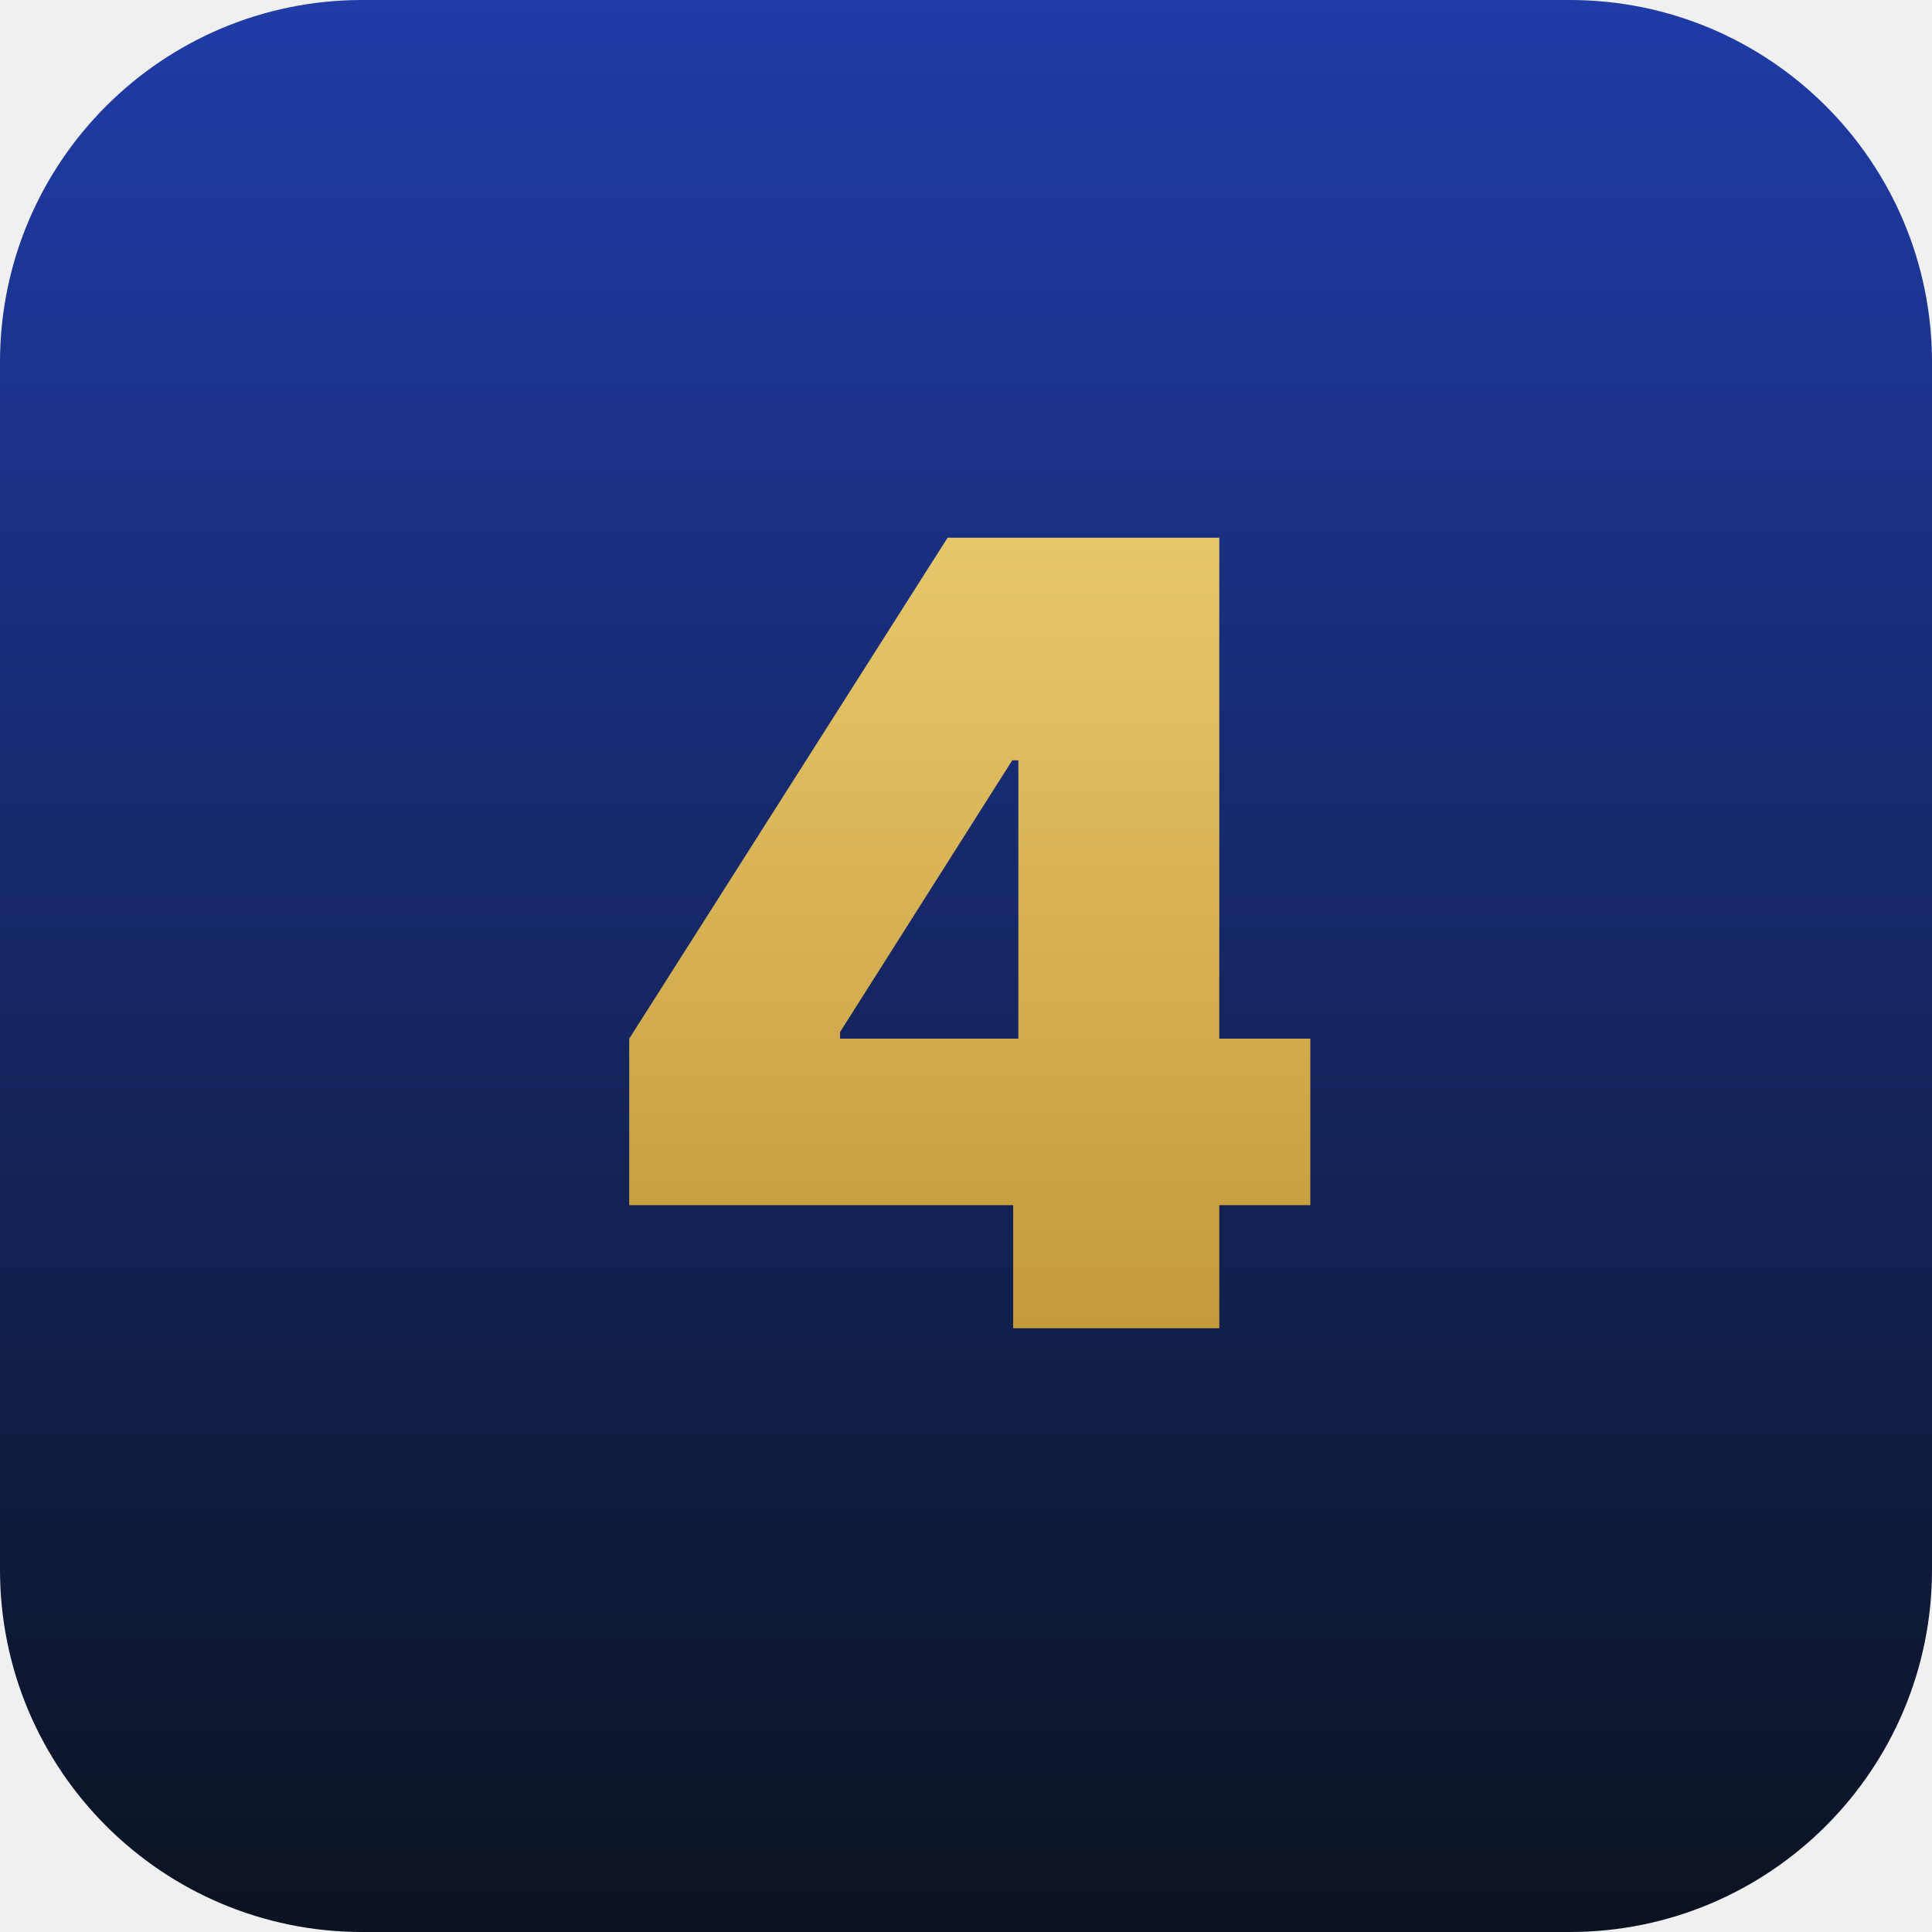
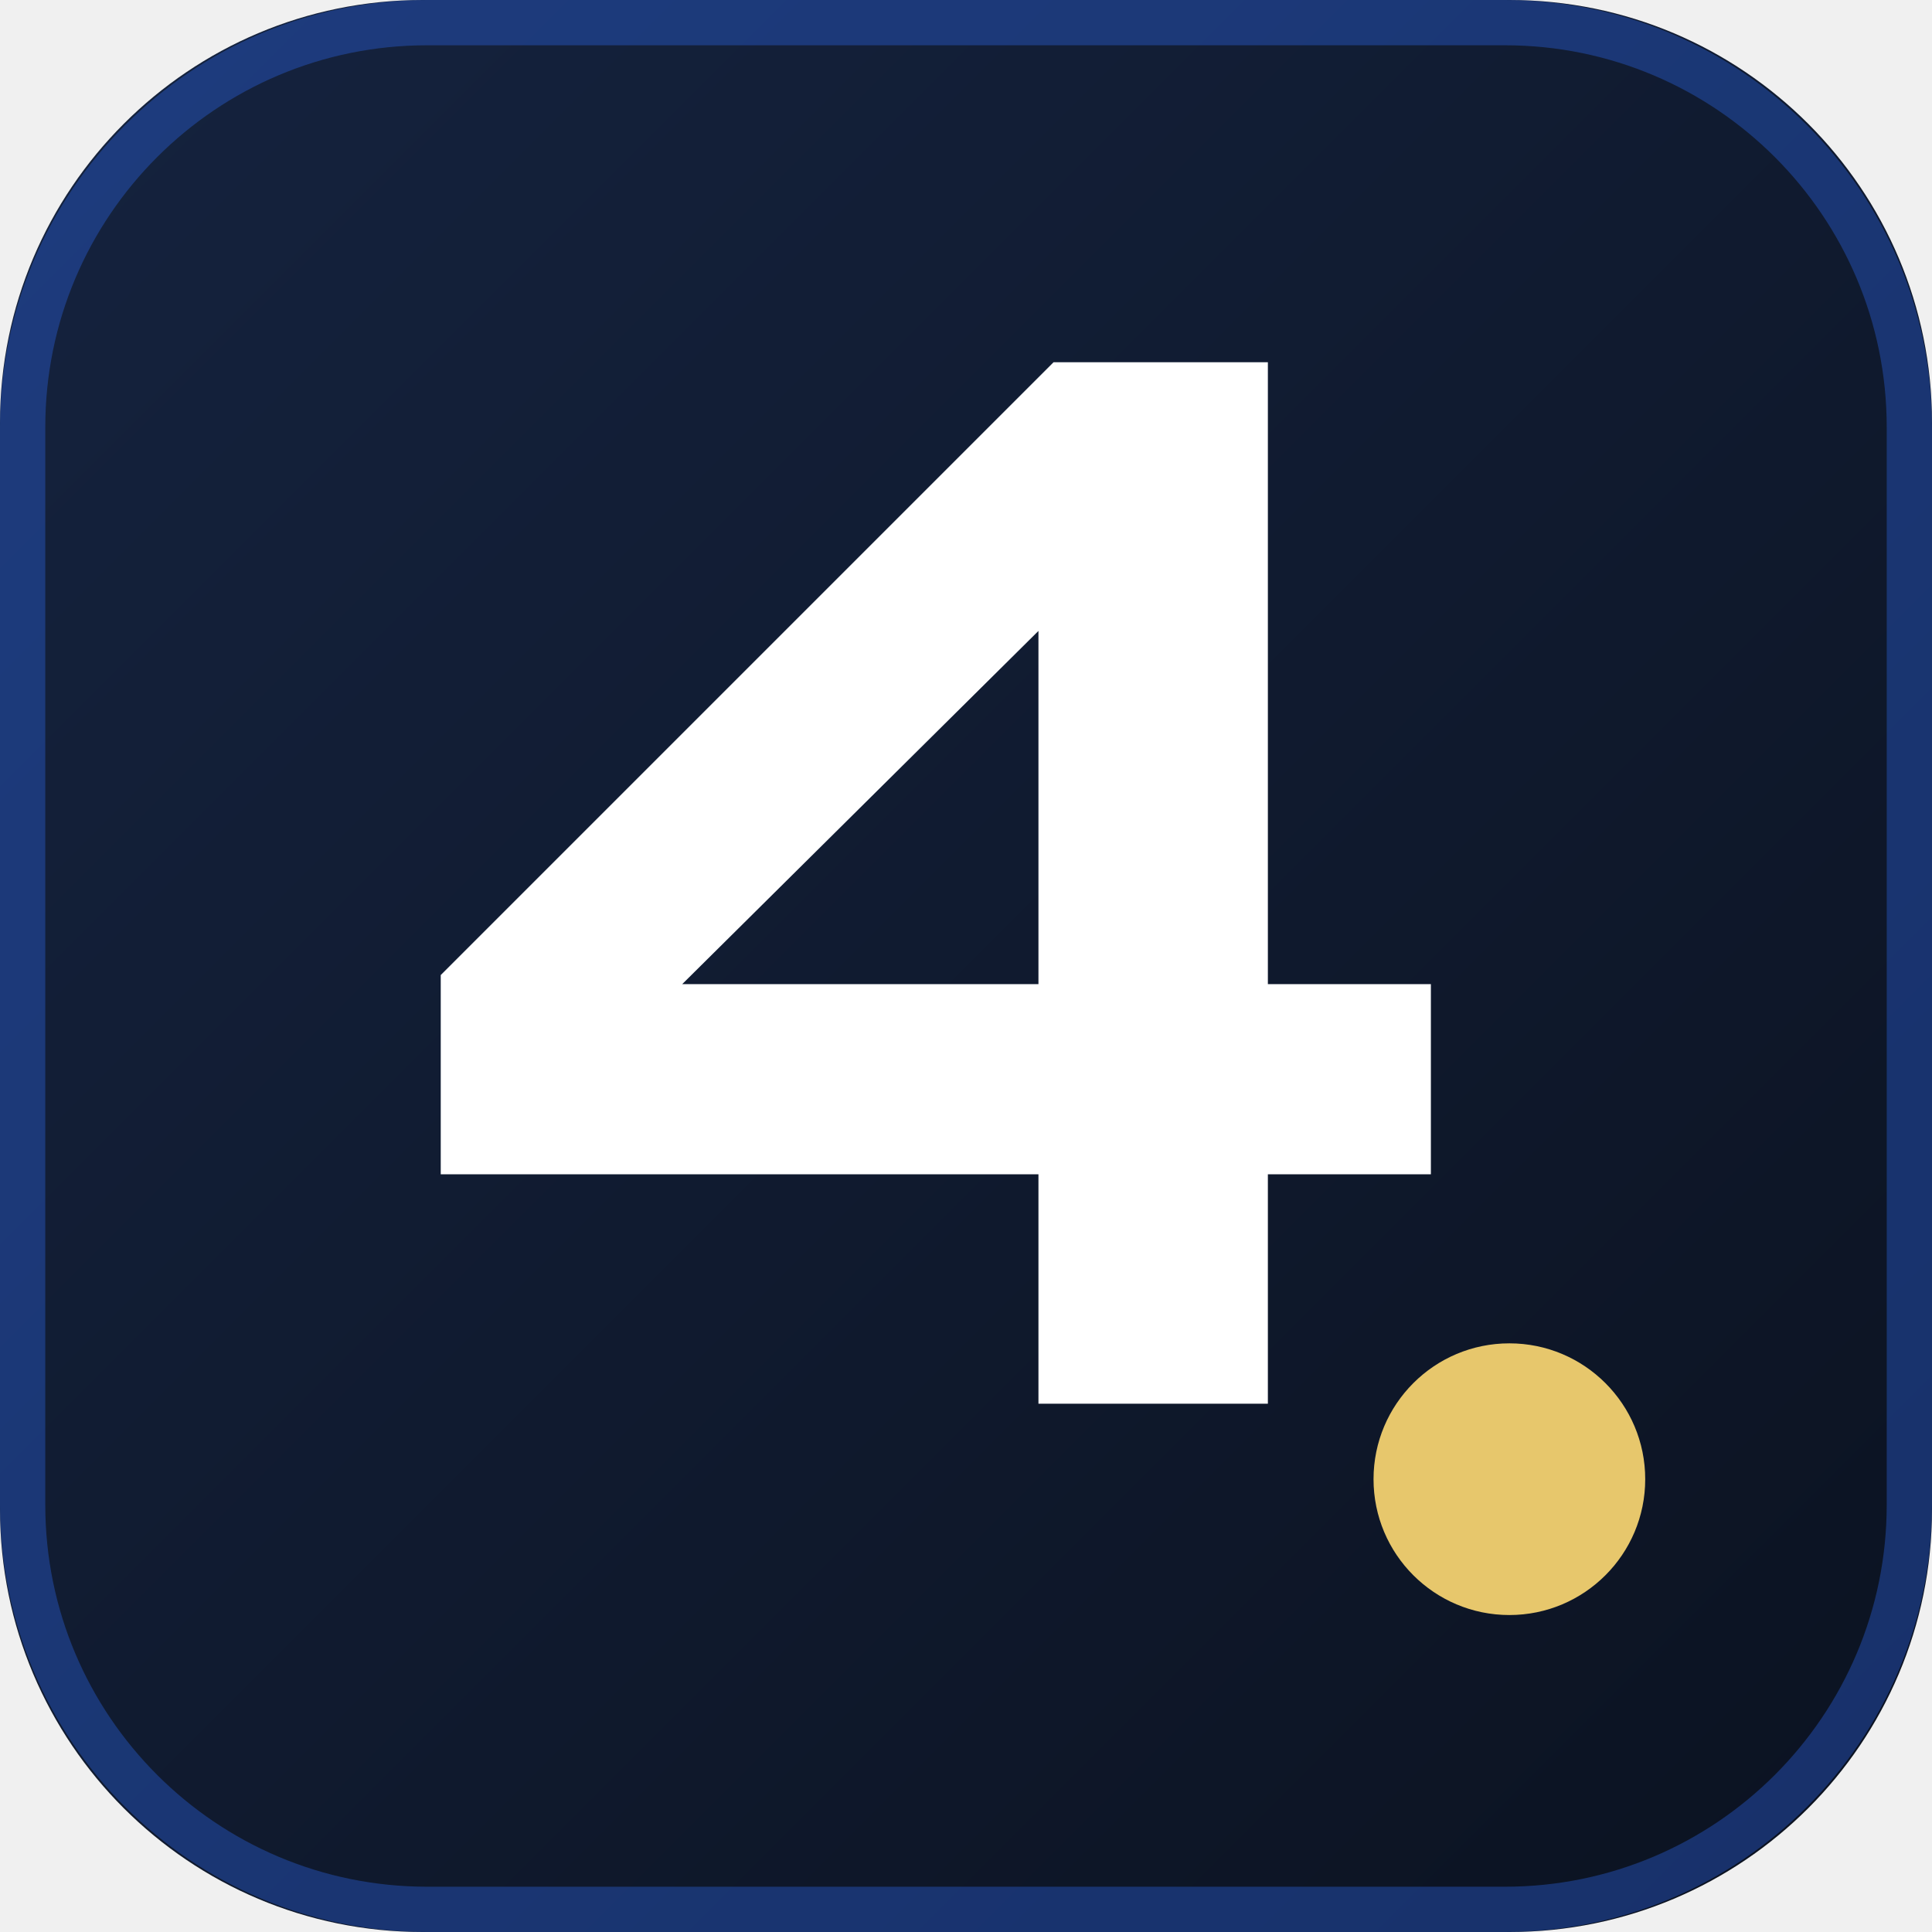
- <svg xmlns="http://www.w3.org/2000/svg" viewBox="0 0 64 64">
+ <svg xmlns="http://www.w3.org/2000/svg" viewBox="0 0 64 64" width="64" height="64" role="img" aria-label="4orm">
  <defs>
-     <linearGradient id="bg" x1="0" y1="0" x2="0" y2="1">
-       <stop offset="0" stop-color="#1F3CA8" />
+     <linearGradient id="bg" x1="0" y1="0" x2="1" y2="1">
+       <stop offset="0" stop-color="#15233F" />
      <stop offset="1" stop-color="#0B1220" />
    </linearGradient>
-     <linearGradient id="g" x1="0" y1="0" x2="0" y2="1">
-       <stop offset="0" stop-color="#E7C76C" />
-       <stop offset="1" stop-color="#C49A3A" />
-     </linearGradient>
  </defs>
-   <rect width="64" height="64" rx="12" fill="url(#bg)" />
-   <text x="32" y="44" text-anchor="middle" font-family="Inter, sans-serif" font-weight="900" font-size="36" fill="url(#g)">4</text>
+   <rect width="64" height="64" rx="14" fill="url(#bg)" />
+   <rect x="0.75" y="0.75" width="62.5" height="62.5" rx="13.4" fill="none" stroke="#2E6BF2" stroke-opacity="0.35" stroke-width="1.5" />
+   <path d="M34.4 46.5V38.9H14.6v-6.6L34.9 12h7.1v20.6h5.4v6.3h-5.4v7.6zM34.4 32.6V20.9L22.6 32.6z" fill="#FFFFFF" />
+   <circle cx="50" cy="49" r="4.5" fill="#E7C76C" />
</svg>
